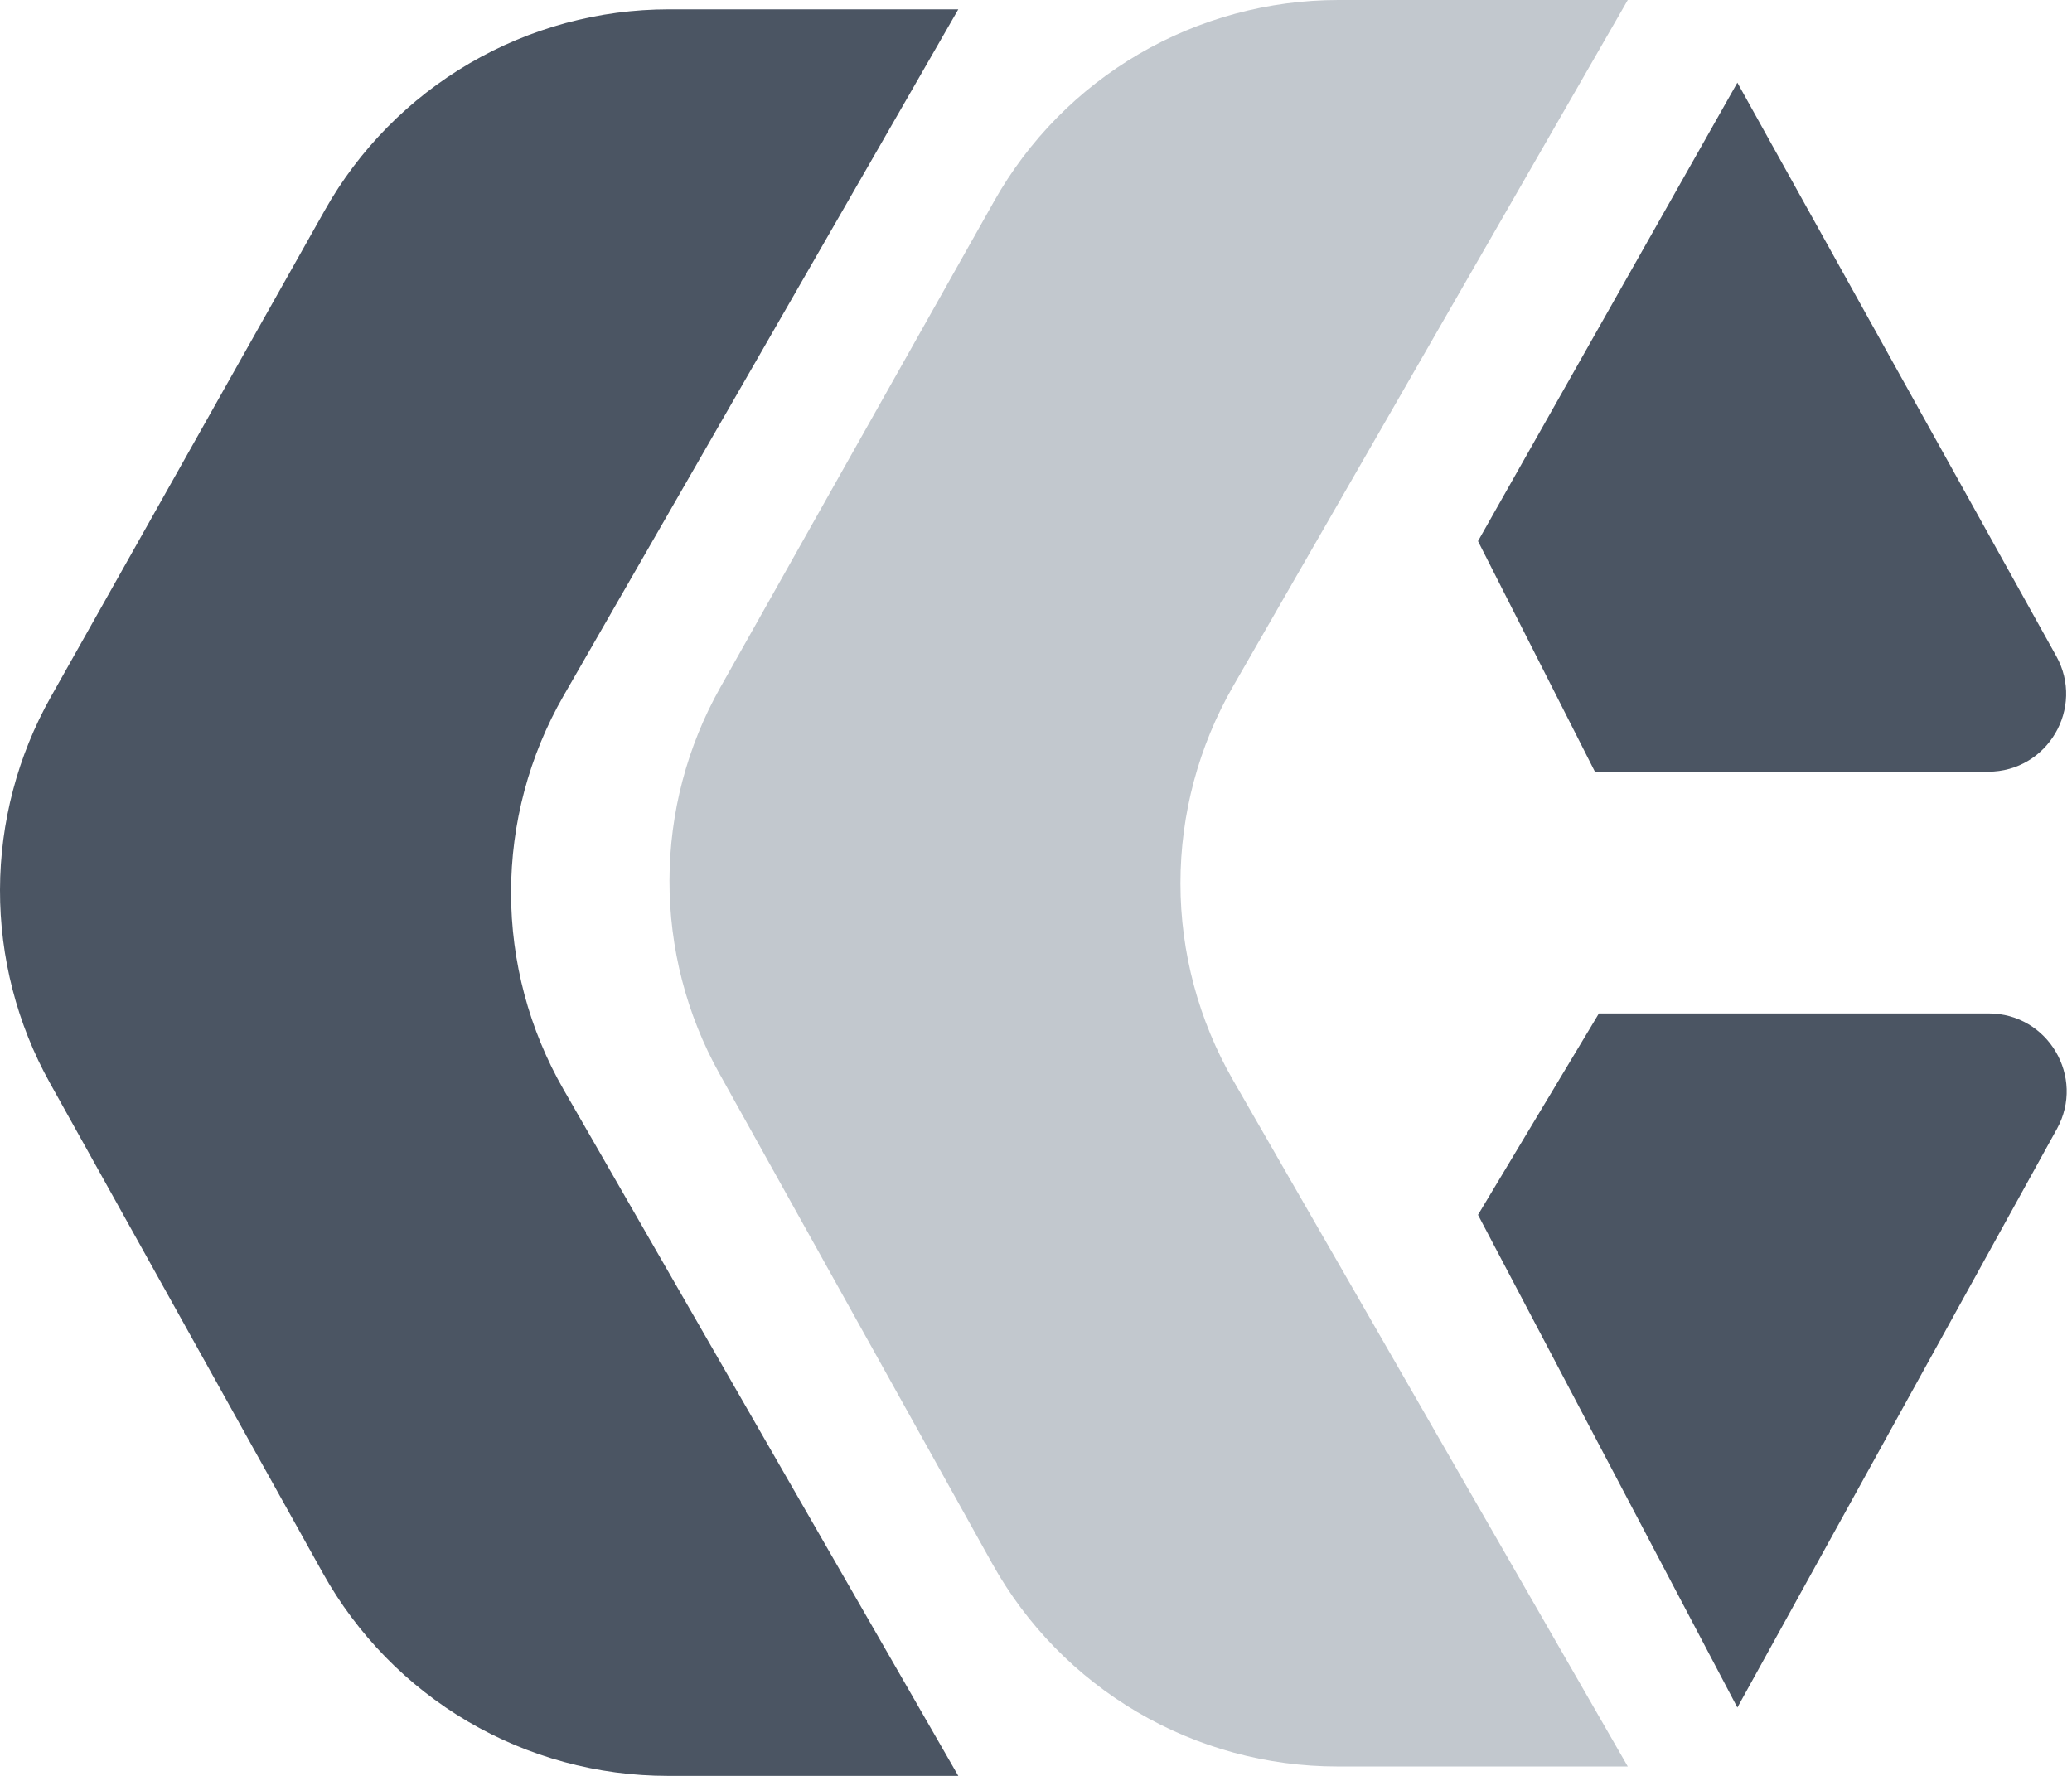
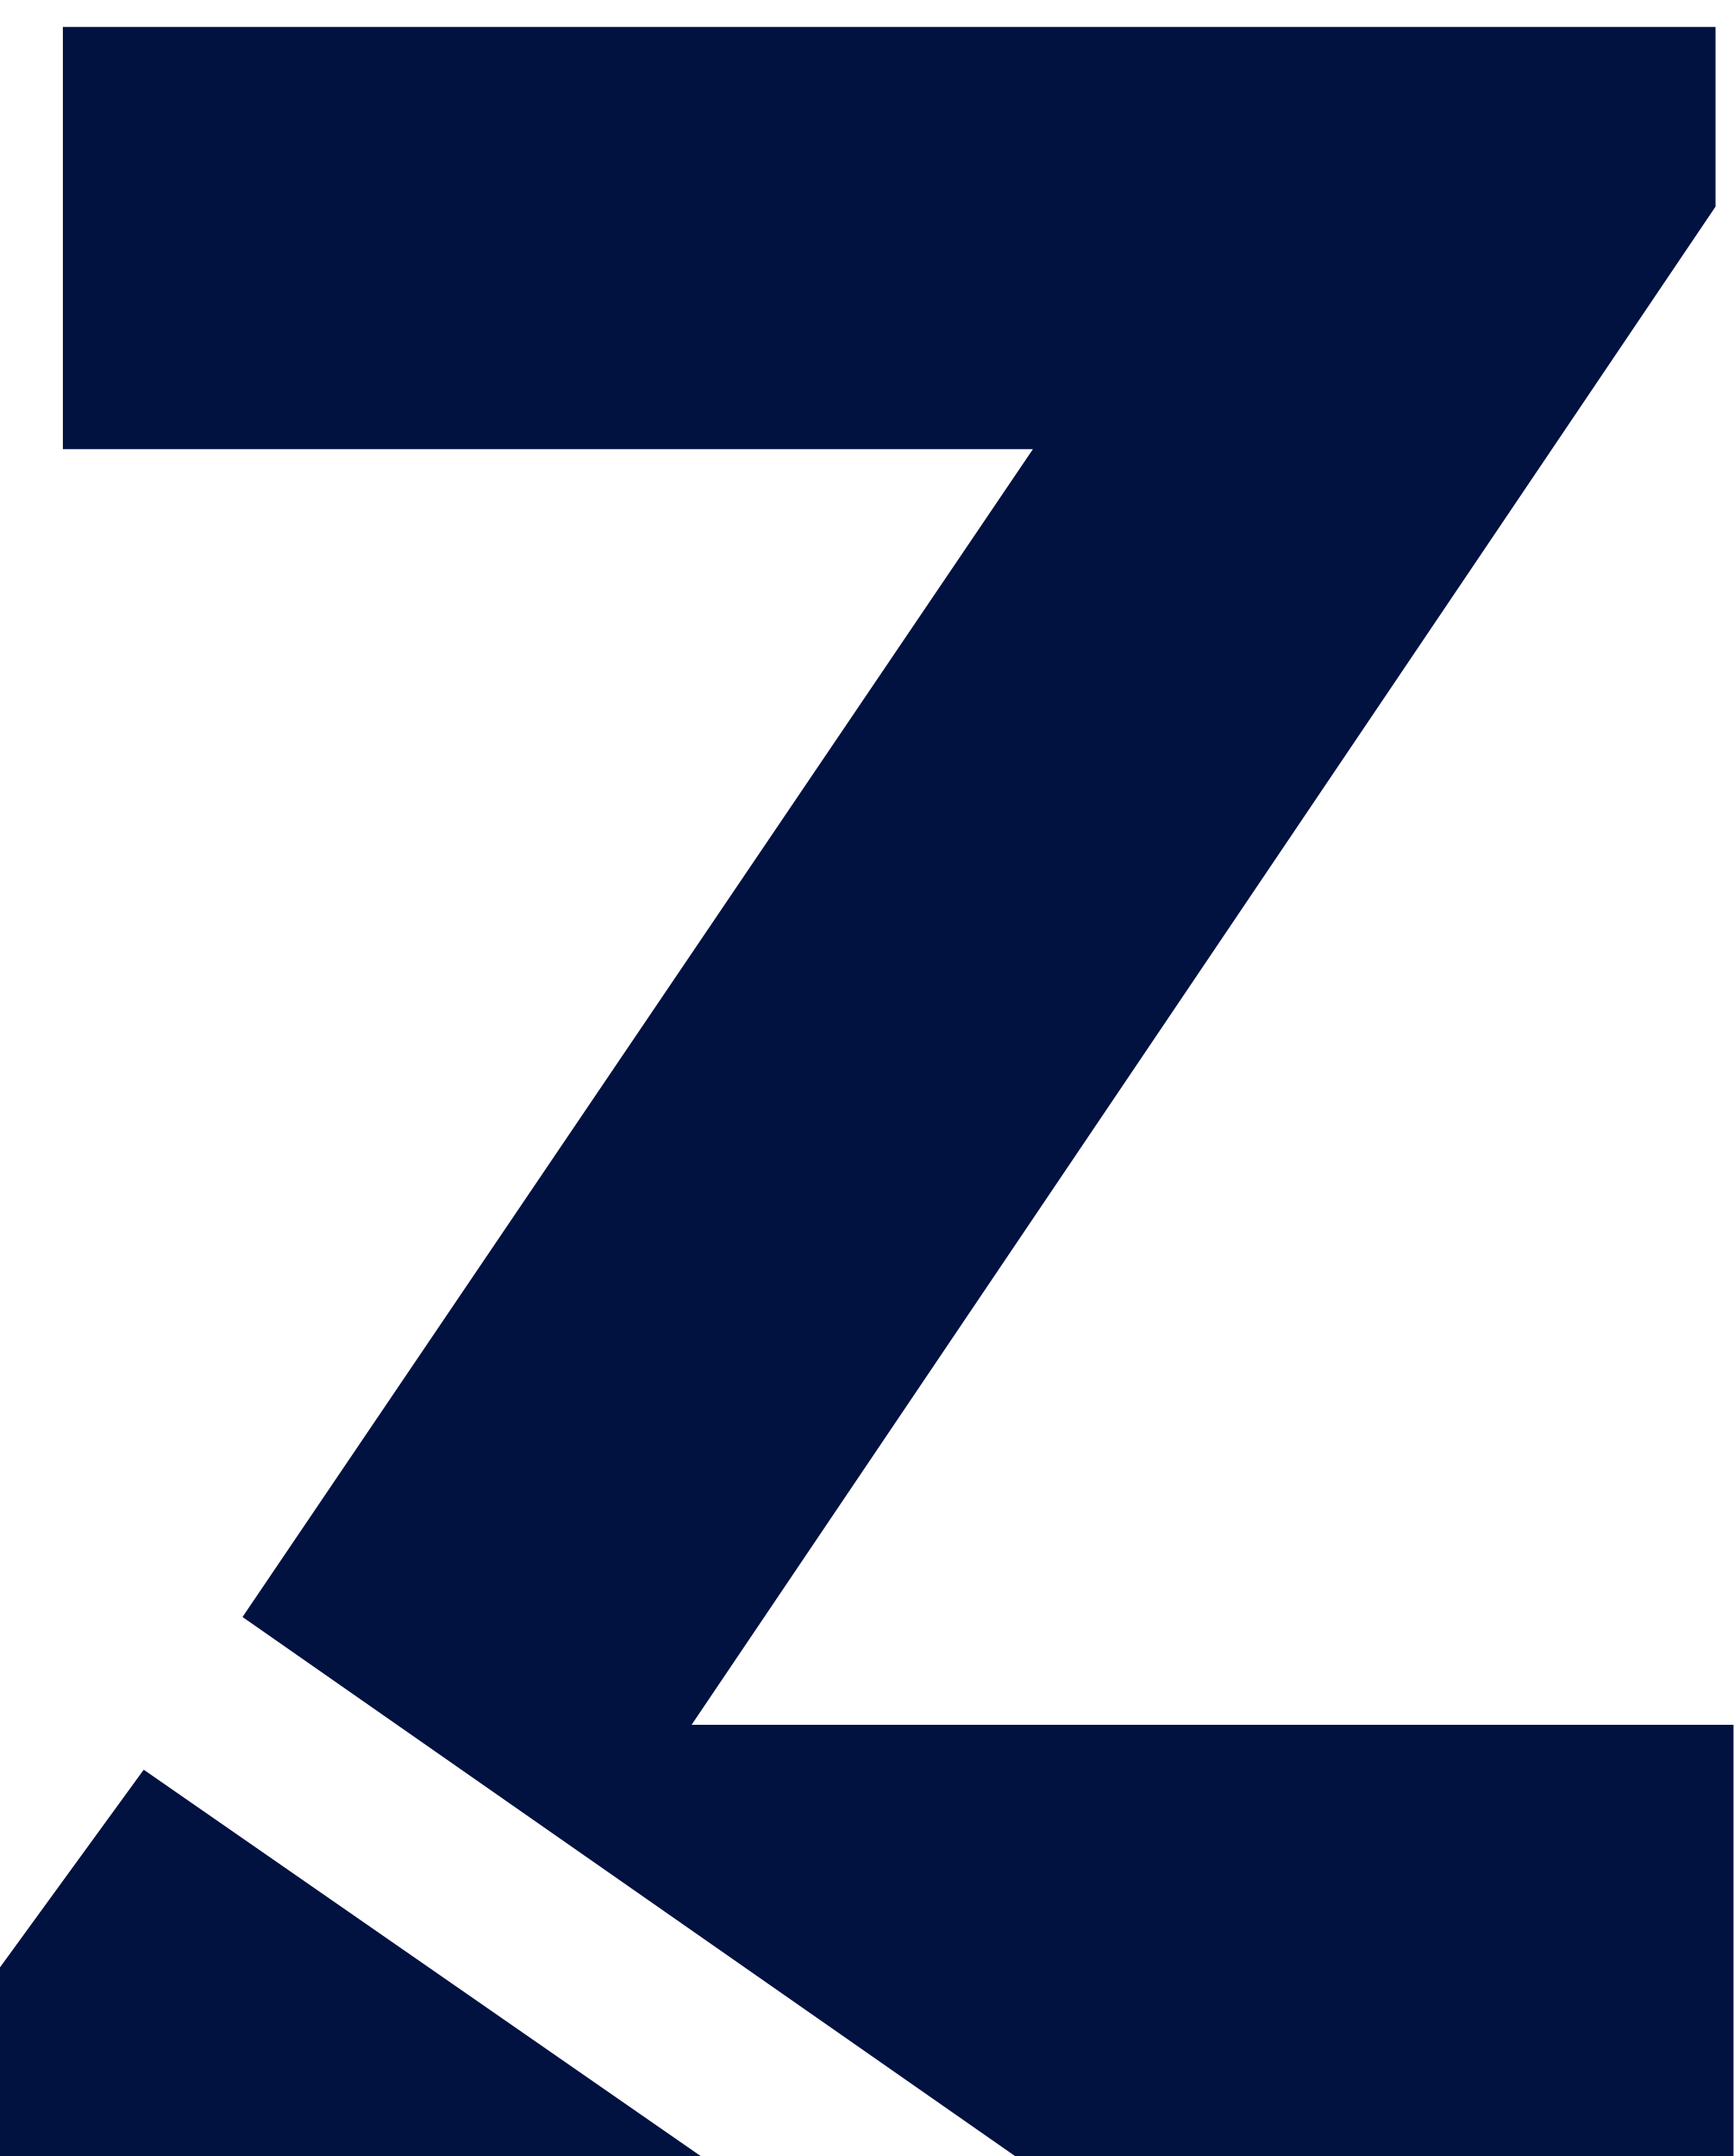
- <svg xmlns="http://www.w3.org/2000/svg" width="28" height="24" viewBox="0 0 28 24" fill="none">
-   <path d="M4.387 2.845L0.687 9.418C0.239 10.214 0.002 11.112 1.43973e-05 12.025C-0.002 12.938 0.23 13.837 0.674 14.635L4.362 21.258C4.825 22.089 5.501 22.782 6.321 23.264C7.141 23.746 8.075 24 9.027 24H12.95L7.616 14.725C7.151 13.915 6.906 12.997 6.906 12.063C6.906 11.129 7.151 10.211 7.616 9.402L12.95 0.126H9.039C8.092 0.126 7.162 0.378 6.345 0.856C5.527 1.334 4.851 2.02 4.387 2.845Z" fill="#4B5563" />
-   <path d="M13.434 2.719L9.733 9.292C9.285 10.088 9.049 10.985 9.047 11.899C9.045 12.812 9.277 13.711 9.721 14.508L13.409 21.132C13.872 21.963 14.548 22.655 15.368 23.137C16.188 23.619 17.122 23.873 18.073 23.873H21.997L16.663 14.598C16.198 13.789 15.952 12.871 15.952 11.937C15.952 11.002 16.198 10.085 16.663 9.275L21.997 1.01138e-07H18.086C17.139 -0 16.209 0.252 15.392 0.729C14.574 1.207 13.898 1.894 13.434 2.719Z" fill="#C2C8CE" />
-   <path d="M19.973 7.313L21.553 10.429H26.867C27.67 10.429 28.177 9.567 27.787 8.866L23.478 1.117L19.973 7.313Z" fill="#4B5563" />
-   <path d="M21.607 13.696L19.973 16.418L23.478 23.076L27.796 15.257C28.183 14.555 27.675 13.696 26.874 13.696H21.607Z" fill="#4B5563" />
+ <svg xmlns="http://www.w3.org/2000/svg" id="Layer_1" version="1.1" viewBox="0 0 19.3 24">
+   <defs>
+     <style>
+       .st0 {
+         fill: #011140;
+       }
+     </style>
+   </defs>
+   <polygon class="st0" points="0 21.9 0 24 7.8 24 1.6 19.7 0 21.9" />
+   <polygon class="st0" points="19.1 2.3 19.1 .3 .7 .3 .7 5 11.5 5 2.7 18 11.3 24 19.3 24 19.3 19.2 7.7 19.2 19.1 2.3" />
</svg>
